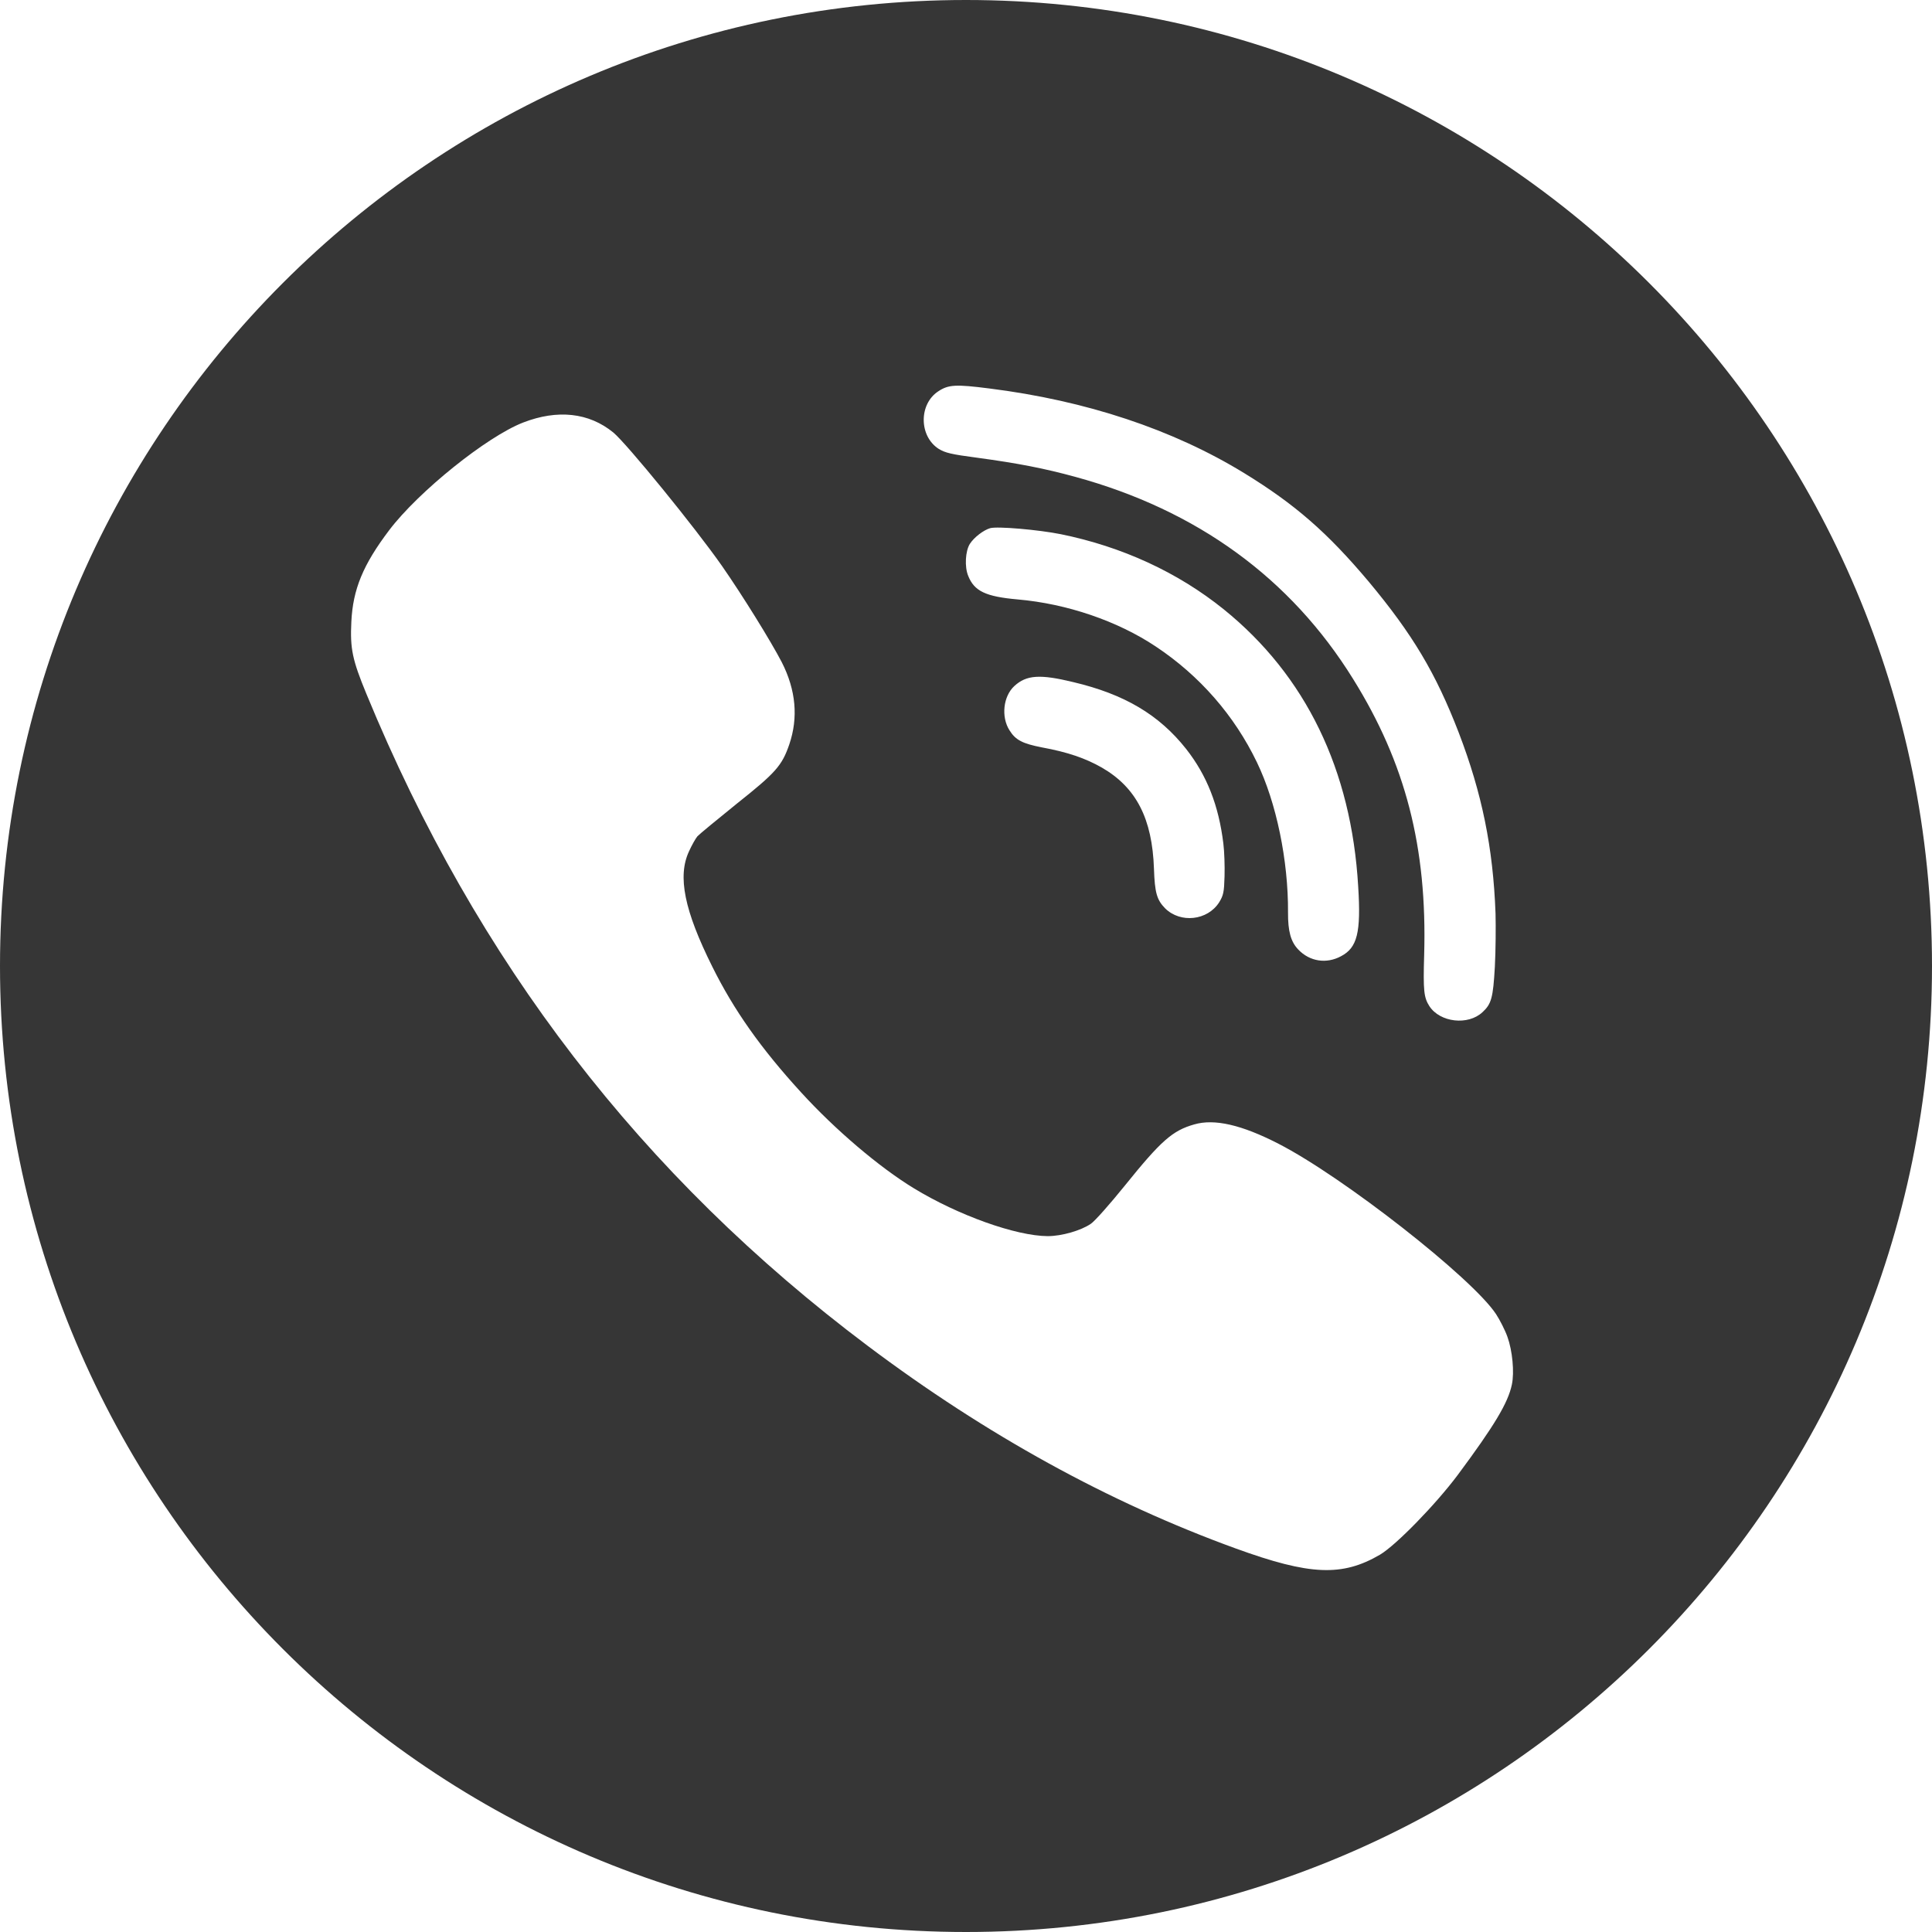
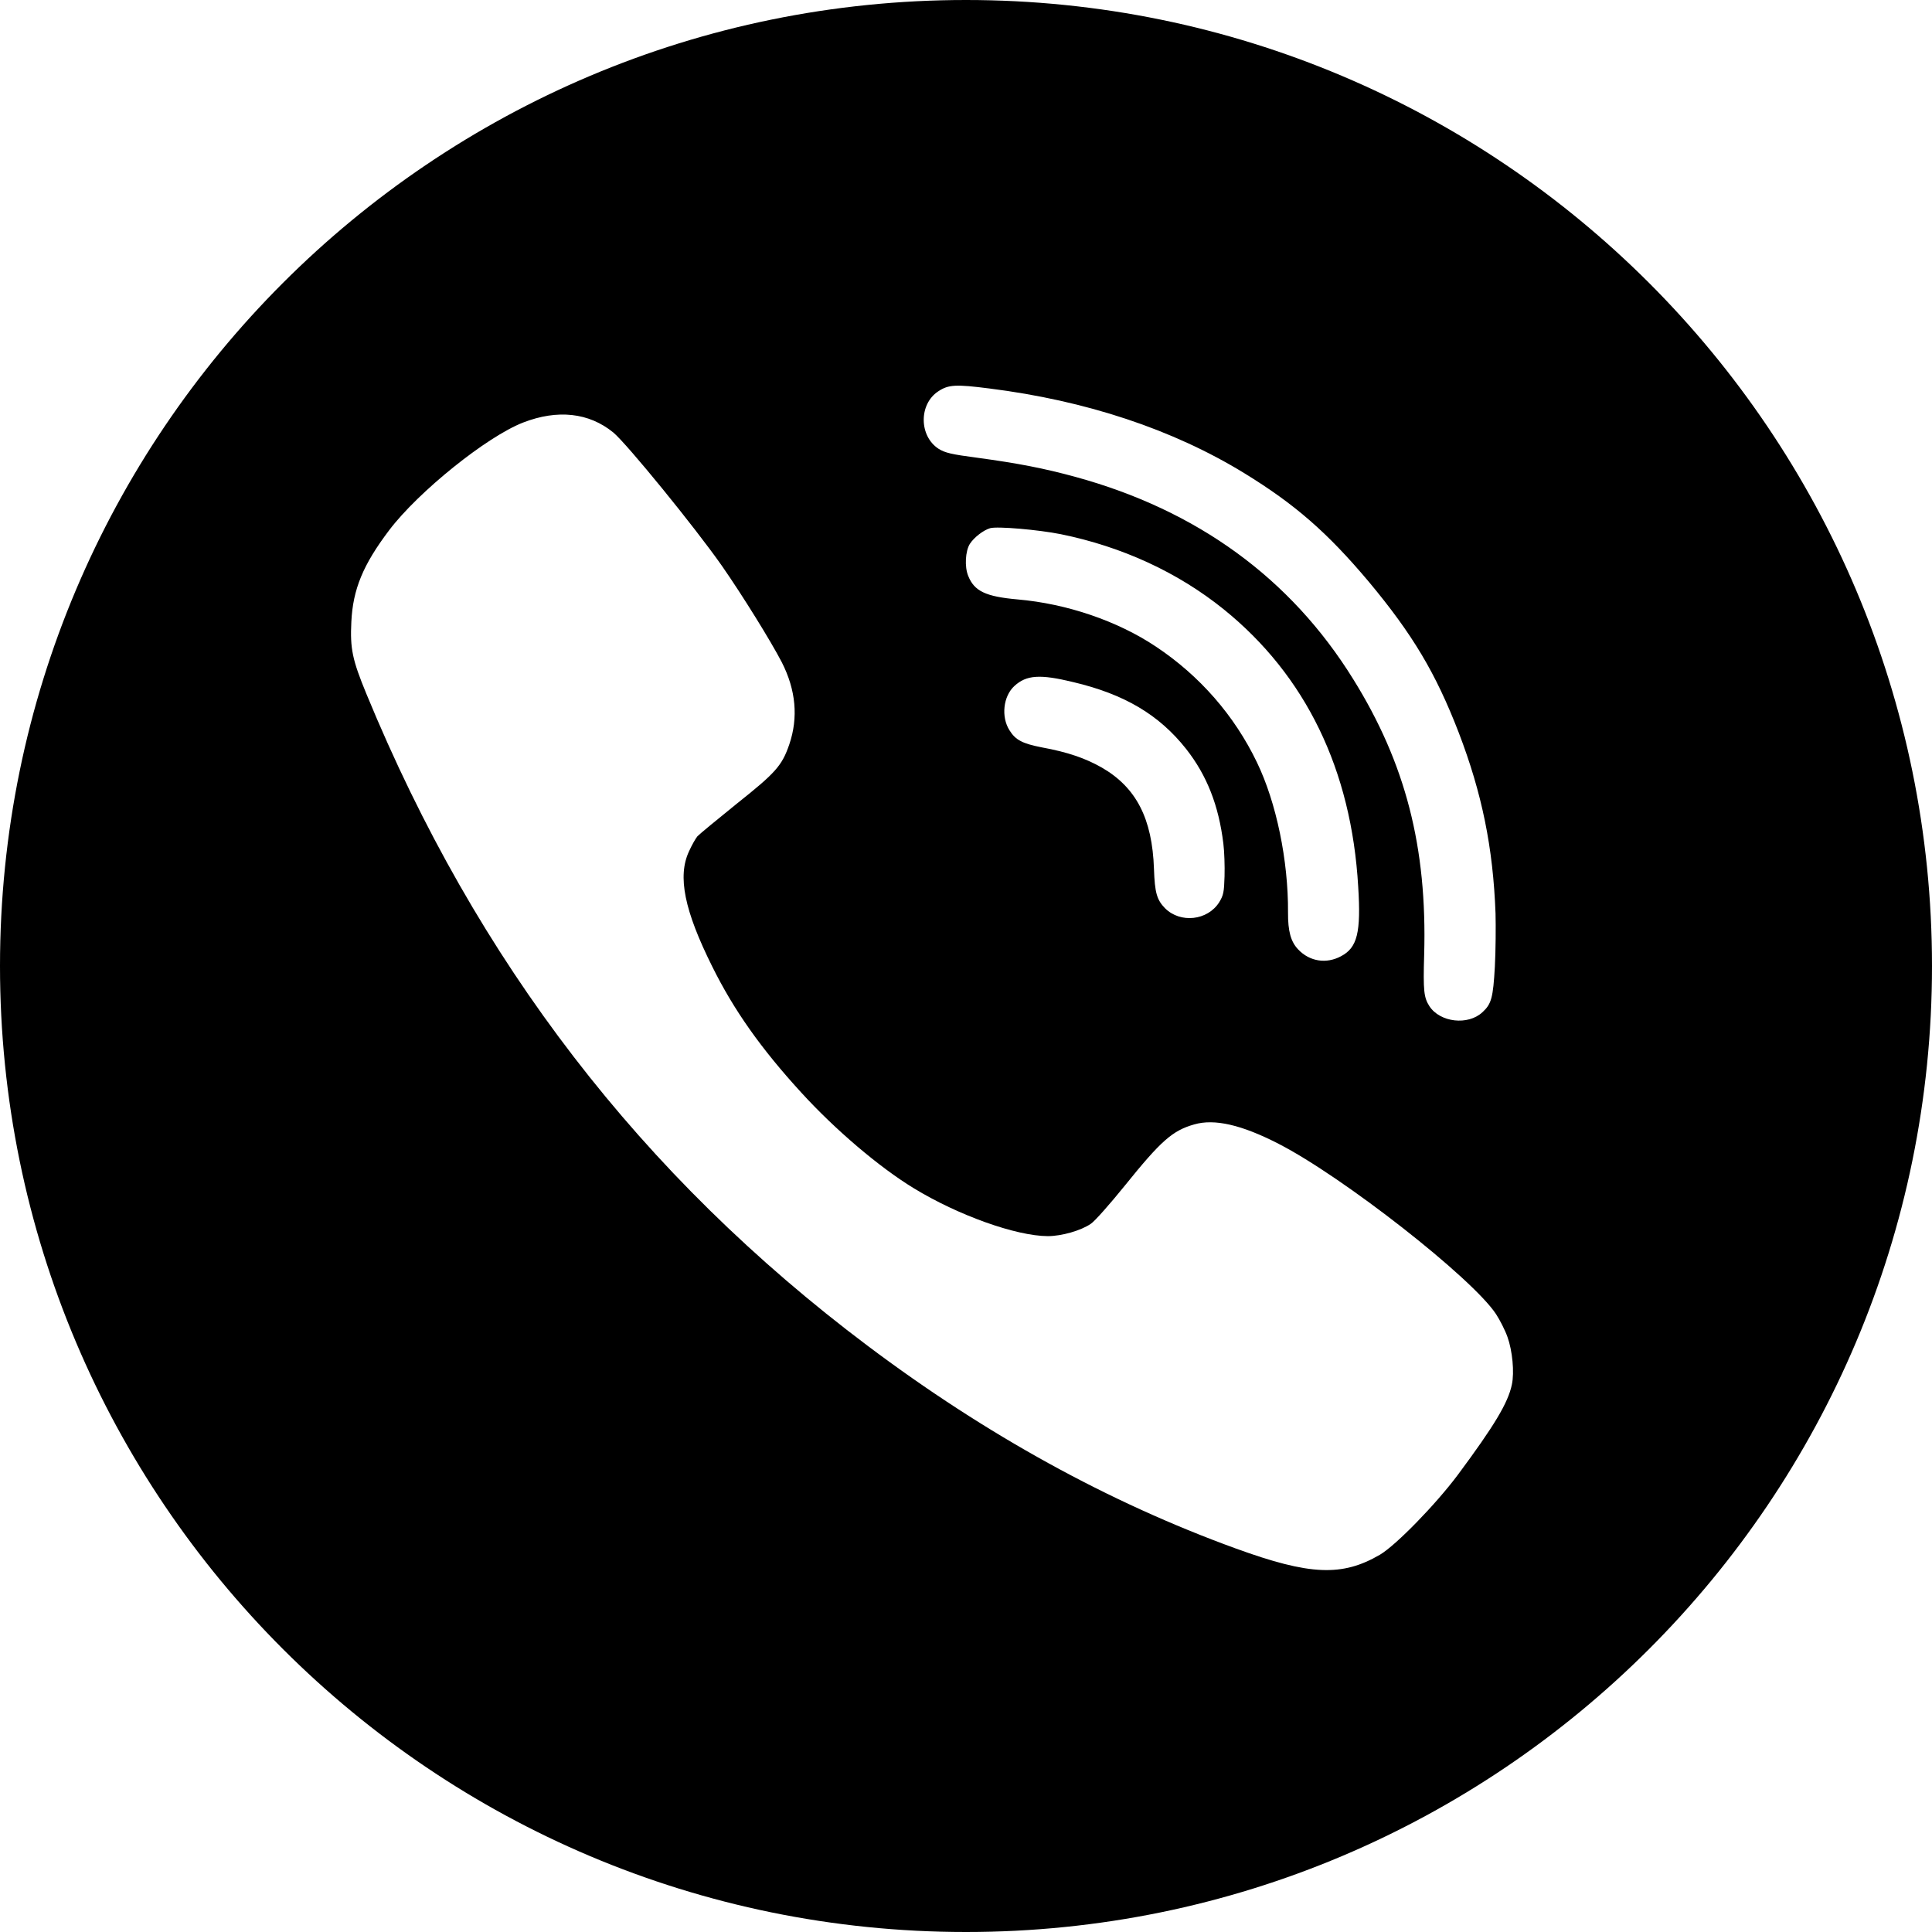
- <svg xmlns="http://www.w3.org/2000/svg" width="34" height="34" viewBox="0 0 34 34" fill="none">
-   <path fill-rule="evenodd" clip-rule="evenodd" d="M17 0C26.389 0 34 7.611 34 17C34 26.389 26.389 34 17 34C7.611 34 0 26.389 0 17C0 7.611 7.611 0 17 0ZM21.529 14.845C21.447 14.174 21.24 13.646 20.873 13.179C20.397 12.578 19.789 12.217 18.888 12.004C18.301 11.861 18.064 11.878 17.852 12.072C17.654 12.253 17.615 12.617 17.766 12.853C17.873 13.025 17.995 13.086 18.336 13.153C18.79 13.236 19.104 13.345 19.39 13.508C19.996 13.858 20.278 14.405 20.308 15.292C20.322 15.708 20.358 15.836 20.503 15.984C20.773 16.253 21.252 16.201 21.456 15.878C21.53 15.756 21.542 15.703 21.55 15.421C21.555 15.246 21.547 14.985 21.529 14.845ZM21.537 10.724C22.978 11.889 23.783 13.545 23.902 15.603C23.953 16.413 23.886 16.677 23.6 16.828C23.342 16.967 23.049 16.921 22.849 16.712C22.716 16.575 22.665 16.389 22.667 16.058C22.673 15.145 22.462 14.124 22.12 13.416C21.724 12.592 21.112 11.891 20.342 11.379C19.667 10.928 18.774 10.624 17.909 10.549C17.347 10.499 17.146 10.404 17.039 10.135C16.972 9.974 16.989 9.696 17.068 9.571C17.142 9.456 17.308 9.329 17.425 9.295C17.55 9.259 18.275 9.322 18.669 9.401C19.744 9.62 20.726 10.07 21.537 10.724ZM26.529 23.528C26.488 23.411 26.395 23.229 26.327 23.125C25.905 22.487 23.633 20.709 22.499 20.128C21.852 19.795 21.372 19.684 21.016 19.788C20.634 19.896 20.432 20.074 19.791 20.87C19.533 21.189 19.268 21.489 19.198 21.536C19.023 21.657 18.681 21.754 18.439 21.754C17.879 21.751 16.863 21.388 16.081 20.911C15.473 20.541 14.695 19.879 14.098 19.224C13.393 18.454 12.914 17.776 12.534 17.009C12.044 16.025 11.92 15.423 12.125 14.983C12.175 14.872 12.242 14.755 12.273 14.718C12.303 14.684 12.618 14.425 12.967 14.143C13.652 13.599 13.762 13.474 13.89 13.101C14.051 12.628 14.007 12.144 13.759 11.656C13.568 11.287 13.068 10.48 12.706 9.96C12.226 9.274 11.031 7.809 10.793 7.611C10.364 7.261 9.813 7.201 9.206 7.436C8.565 7.685 7.364 8.652 6.851 9.328C6.388 9.939 6.21 10.373 6.183 10.944C6.16 11.415 6.2 11.61 6.448 12.211C8.391 16.929 11.29 20.695 15.272 23.686C17.352 25.249 19.51 26.438 21.748 27.251C23.053 27.725 23.62 27.749 24.287 27.359C24.569 27.191 25.267 26.475 25.656 25.954C26.3 25.087 26.539 24.688 26.606 24.368C26.653 24.15 26.616 23.77 26.529 23.528ZM25.671 12.892C26.079 13.957 26.276 14.912 26.319 16.076C26.325 16.306 26.322 16.727 26.307 17.012C26.276 17.559 26.247 17.668 26.089 17.813C25.836 18.05 25.342 17.994 25.155 17.707C25.058 17.554 25.044 17.441 25.063 16.802C25.117 14.911 24.735 13.431 23.813 11.95C22.712 10.174 21.066 8.978 18.924 8.392C18.378 8.243 17.918 8.153 17.202 8.056C16.736 7.995 16.634 7.969 16.519 7.899C16.172 7.676 16.167 7.112 16.513 6.886C16.692 6.767 16.824 6.762 17.407 6.836C19.116 7.05 20.641 7.558 21.894 8.325C22.792 8.876 23.359 9.371 24.088 10.237C24.859 11.162 25.267 11.845 25.671 12.892Z" fill="#363636" />
+ <svg xmlns="http://www.w3.org/2000/svg" width="34" height="34" viewBox="0 0 34 34">
+   <path fill-rule="evenodd" clip-rule="evenodd" d="M17 0C26.389 0 34 7.611 34 17C34 26.389 26.389 34 17 34C7.611 34 0 26.389 0 17C0 7.611 7.611 0 17 0ZM21.529 14.845C21.447 14.174 21.24 13.646 20.873 13.179C20.397 12.578 19.789 12.217 18.888 12.004C18.301 11.861 18.064 11.878 17.852 12.072C17.654 12.253 17.615 12.617 17.766 12.853C17.873 13.025 17.995 13.086 18.336 13.153C18.79 13.236 19.104 13.345 19.39 13.508C19.996 13.858 20.278 14.405 20.308 15.292C20.322 15.708 20.358 15.836 20.503 15.984C20.773 16.253 21.252 16.201 21.456 15.878C21.53 15.756 21.542 15.703 21.55 15.421C21.555 15.246 21.547 14.985 21.529 14.845ZM21.537 10.724C22.978 11.889 23.783 13.545 23.902 15.603C23.953 16.413 23.886 16.677 23.6 16.828C23.342 16.967 23.049 16.921 22.849 16.712C22.716 16.575 22.665 16.389 22.667 16.058C22.673 15.145 22.462 14.124 22.12 13.416C21.724 12.592 21.112 11.891 20.342 11.379C19.667 10.928 18.774 10.624 17.909 10.549C17.347 10.499 17.146 10.404 17.039 10.135C16.972 9.974 16.989 9.696 17.068 9.571C17.142 9.456 17.308 9.329 17.425 9.295C17.55 9.259 18.275 9.322 18.669 9.401C19.744 9.62 20.726 10.07 21.537 10.724ZM26.529 23.528C26.488 23.411 26.395 23.229 26.327 23.125C25.905 22.487 23.633 20.709 22.499 20.128C21.852 19.795 21.372 19.684 21.016 19.788C20.634 19.896 20.432 20.074 19.791 20.87C19.533 21.189 19.268 21.489 19.198 21.536C19.023 21.657 18.681 21.754 18.439 21.754C17.879 21.751 16.863 21.388 16.081 20.911C15.473 20.541 14.695 19.879 14.098 19.224C13.393 18.454 12.914 17.776 12.534 17.009C12.044 16.025 11.92 15.423 12.125 14.983C12.175 14.872 12.242 14.755 12.273 14.718C12.303 14.684 12.618 14.425 12.967 14.143C13.652 13.599 13.762 13.474 13.89 13.101C14.051 12.628 14.007 12.144 13.759 11.656C13.568 11.287 13.068 10.48 12.706 9.96C12.226 9.274 11.031 7.809 10.793 7.611C10.364 7.261 9.813 7.201 9.206 7.436C8.565 7.685 7.364 8.652 6.851 9.328C6.388 9.939 6.21 10.373 6.183 10.944C6.16 11.415 6.2 11.61 6.448 12.211C8.391 16.929 11.29 20.695 15.272 23.686C17.352 25.249 19.51 26.438 21.748 27.251C23.053 27.725 23.62 27.749 24.287 27.359C24.569 27.191 25.267 26.475 25.656 25.954C26.3 25.087 26.539 24.688 26.606 24.368C26.653 24.15 26.616 23.77 26.529 23.528ZM25.671 12.892C26.079 13.957 26.276 14.912 26.319 16.076C26.325 16.306 26.322 16.727 26.307 17.012C26.276 17.559 26.247 17.668 26.089 17.813C25.836 18.05 25.342 17.994 25.155 17.707C25.058 17.554 25.044 17.441 25.063 16.802C25.117 14.911 24.735 13.431 23.813 11.95C22.712 10.174 21.066 8.978 18.924 8.392C18.378 8.243 17.918 8.153 17.202 8.056C16.736 7.995 16.634 7.969 16.519 7.899C16.172 7.676 16.167 7.112 16.513 6.886C16.692 6.767 16.824 6.762 17.407 6.836C19.116 7.05 20.641 7.558 21.894 8.325C22.792 8.876 23.359 9.371 24.088 10.237C24.859 11.162 25.267 11.845 25.671 12.892Z" />
</svg>
